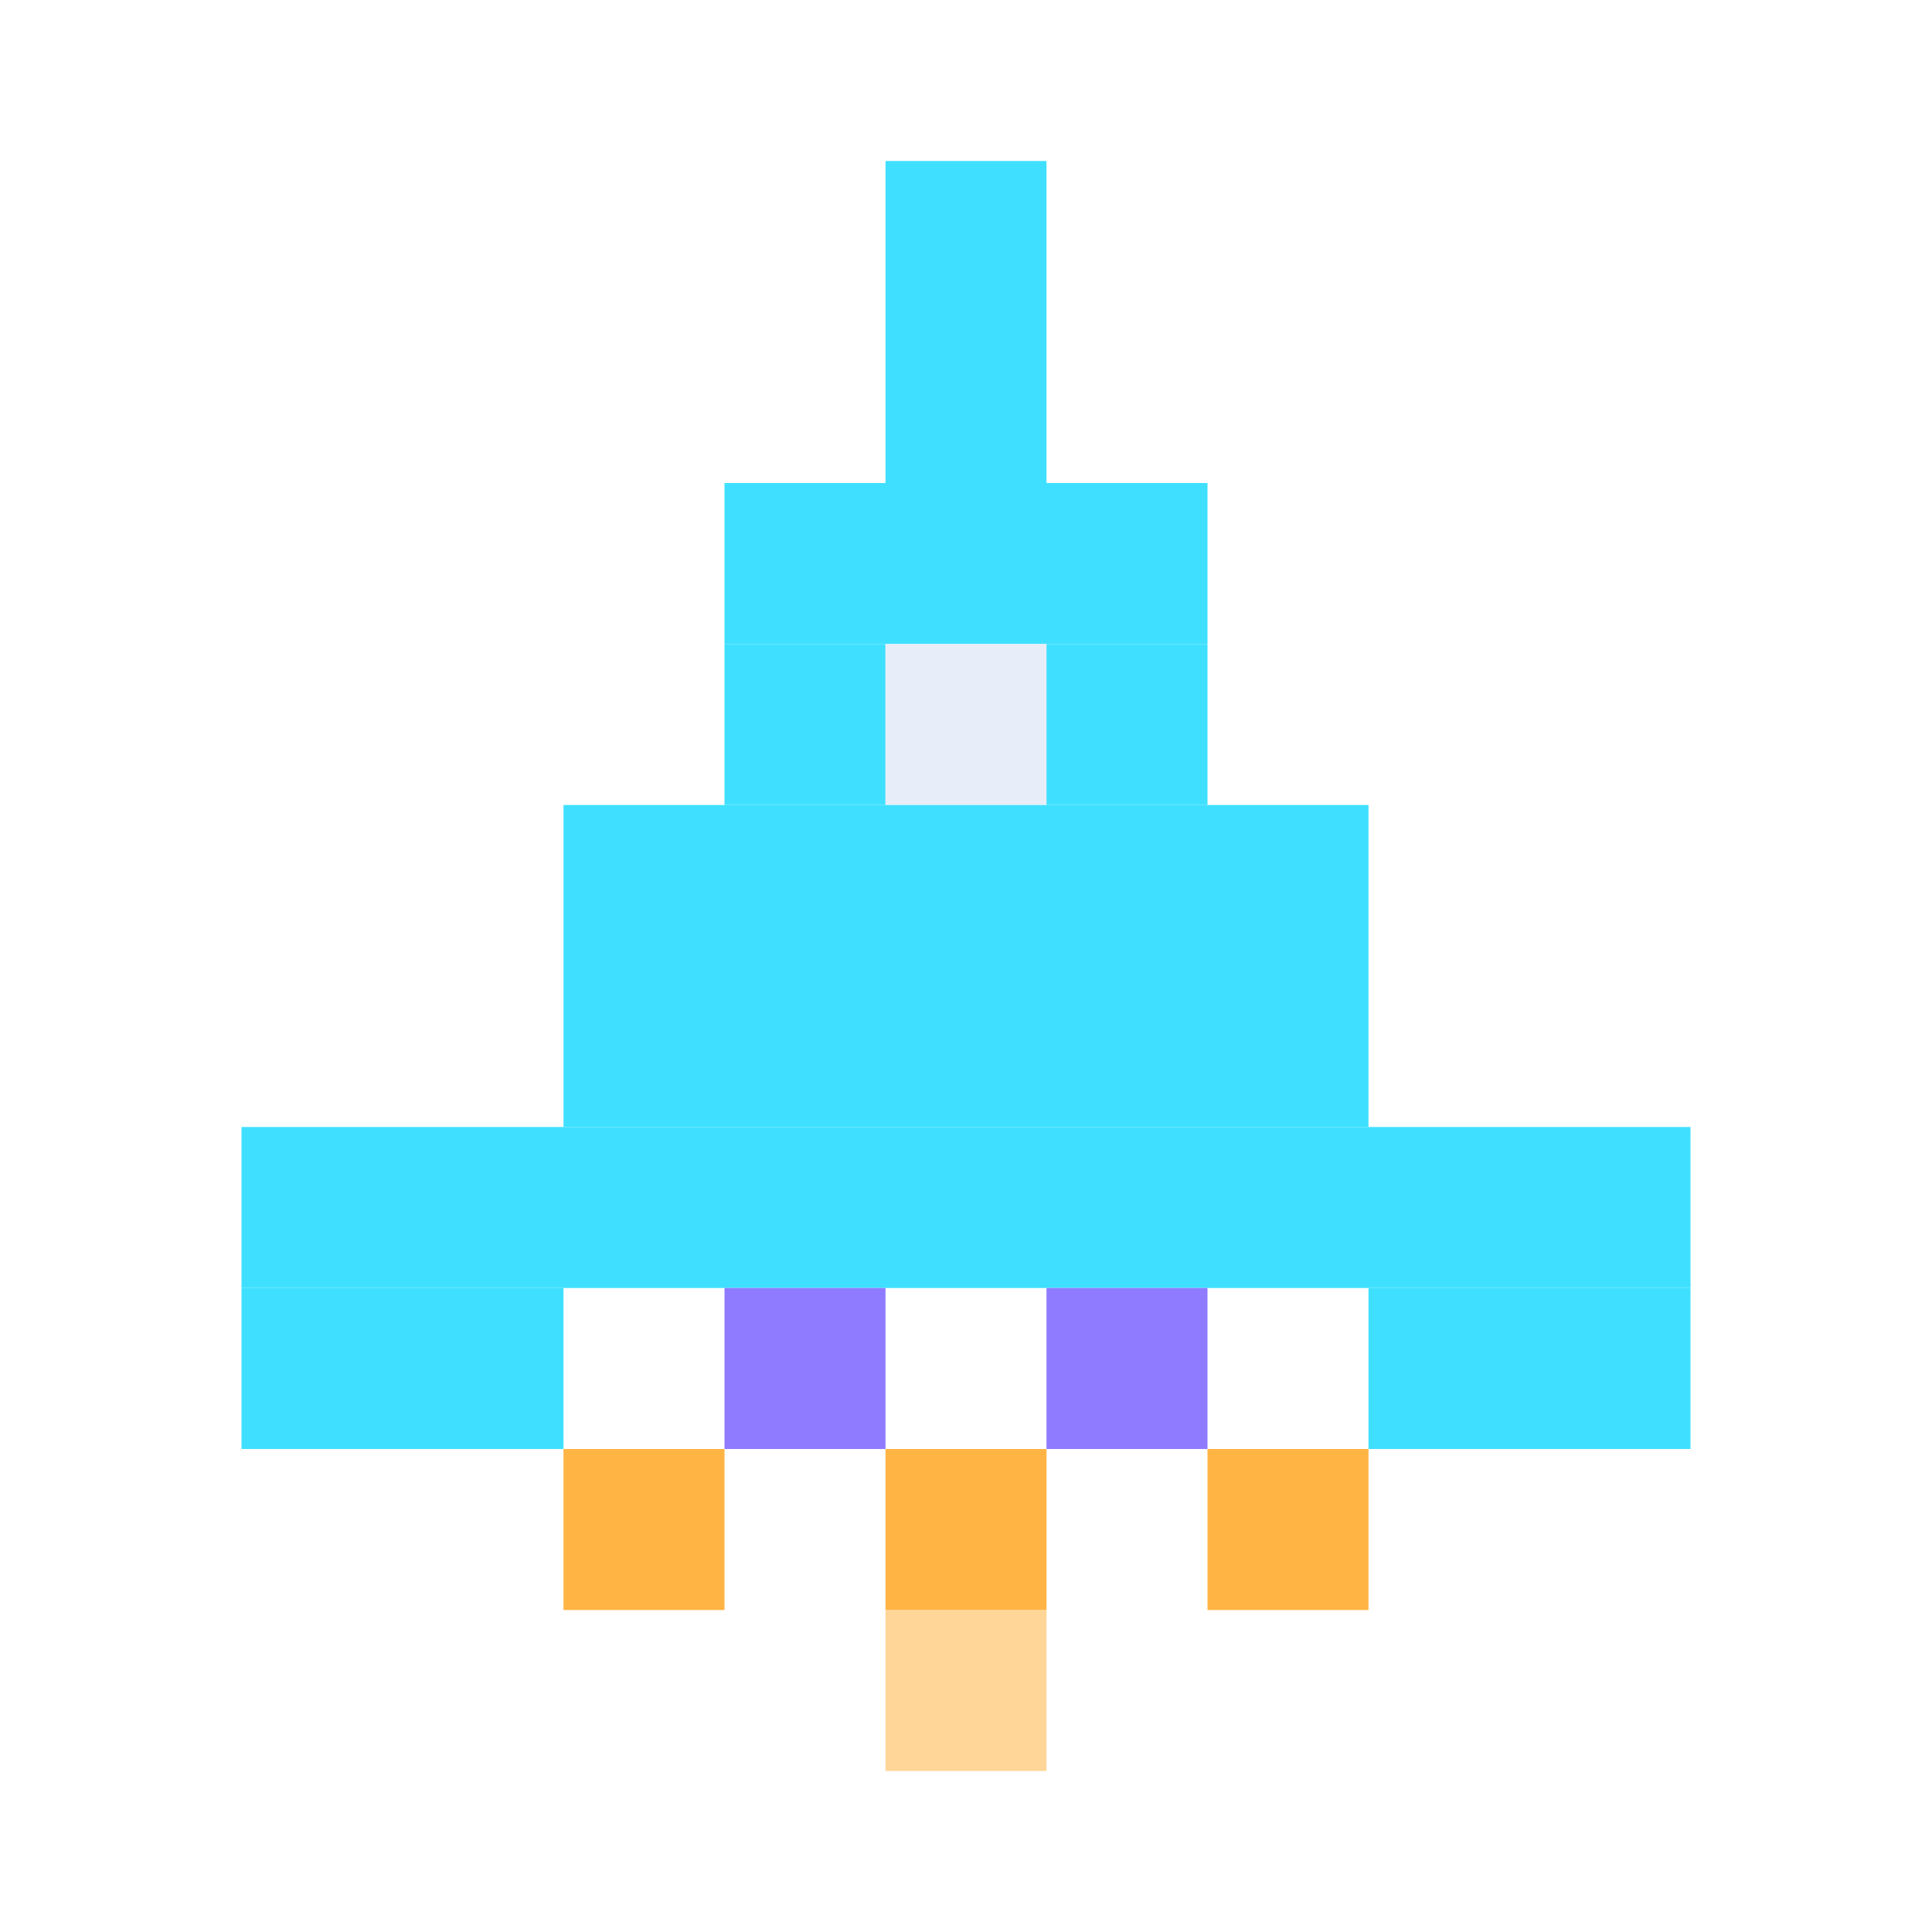
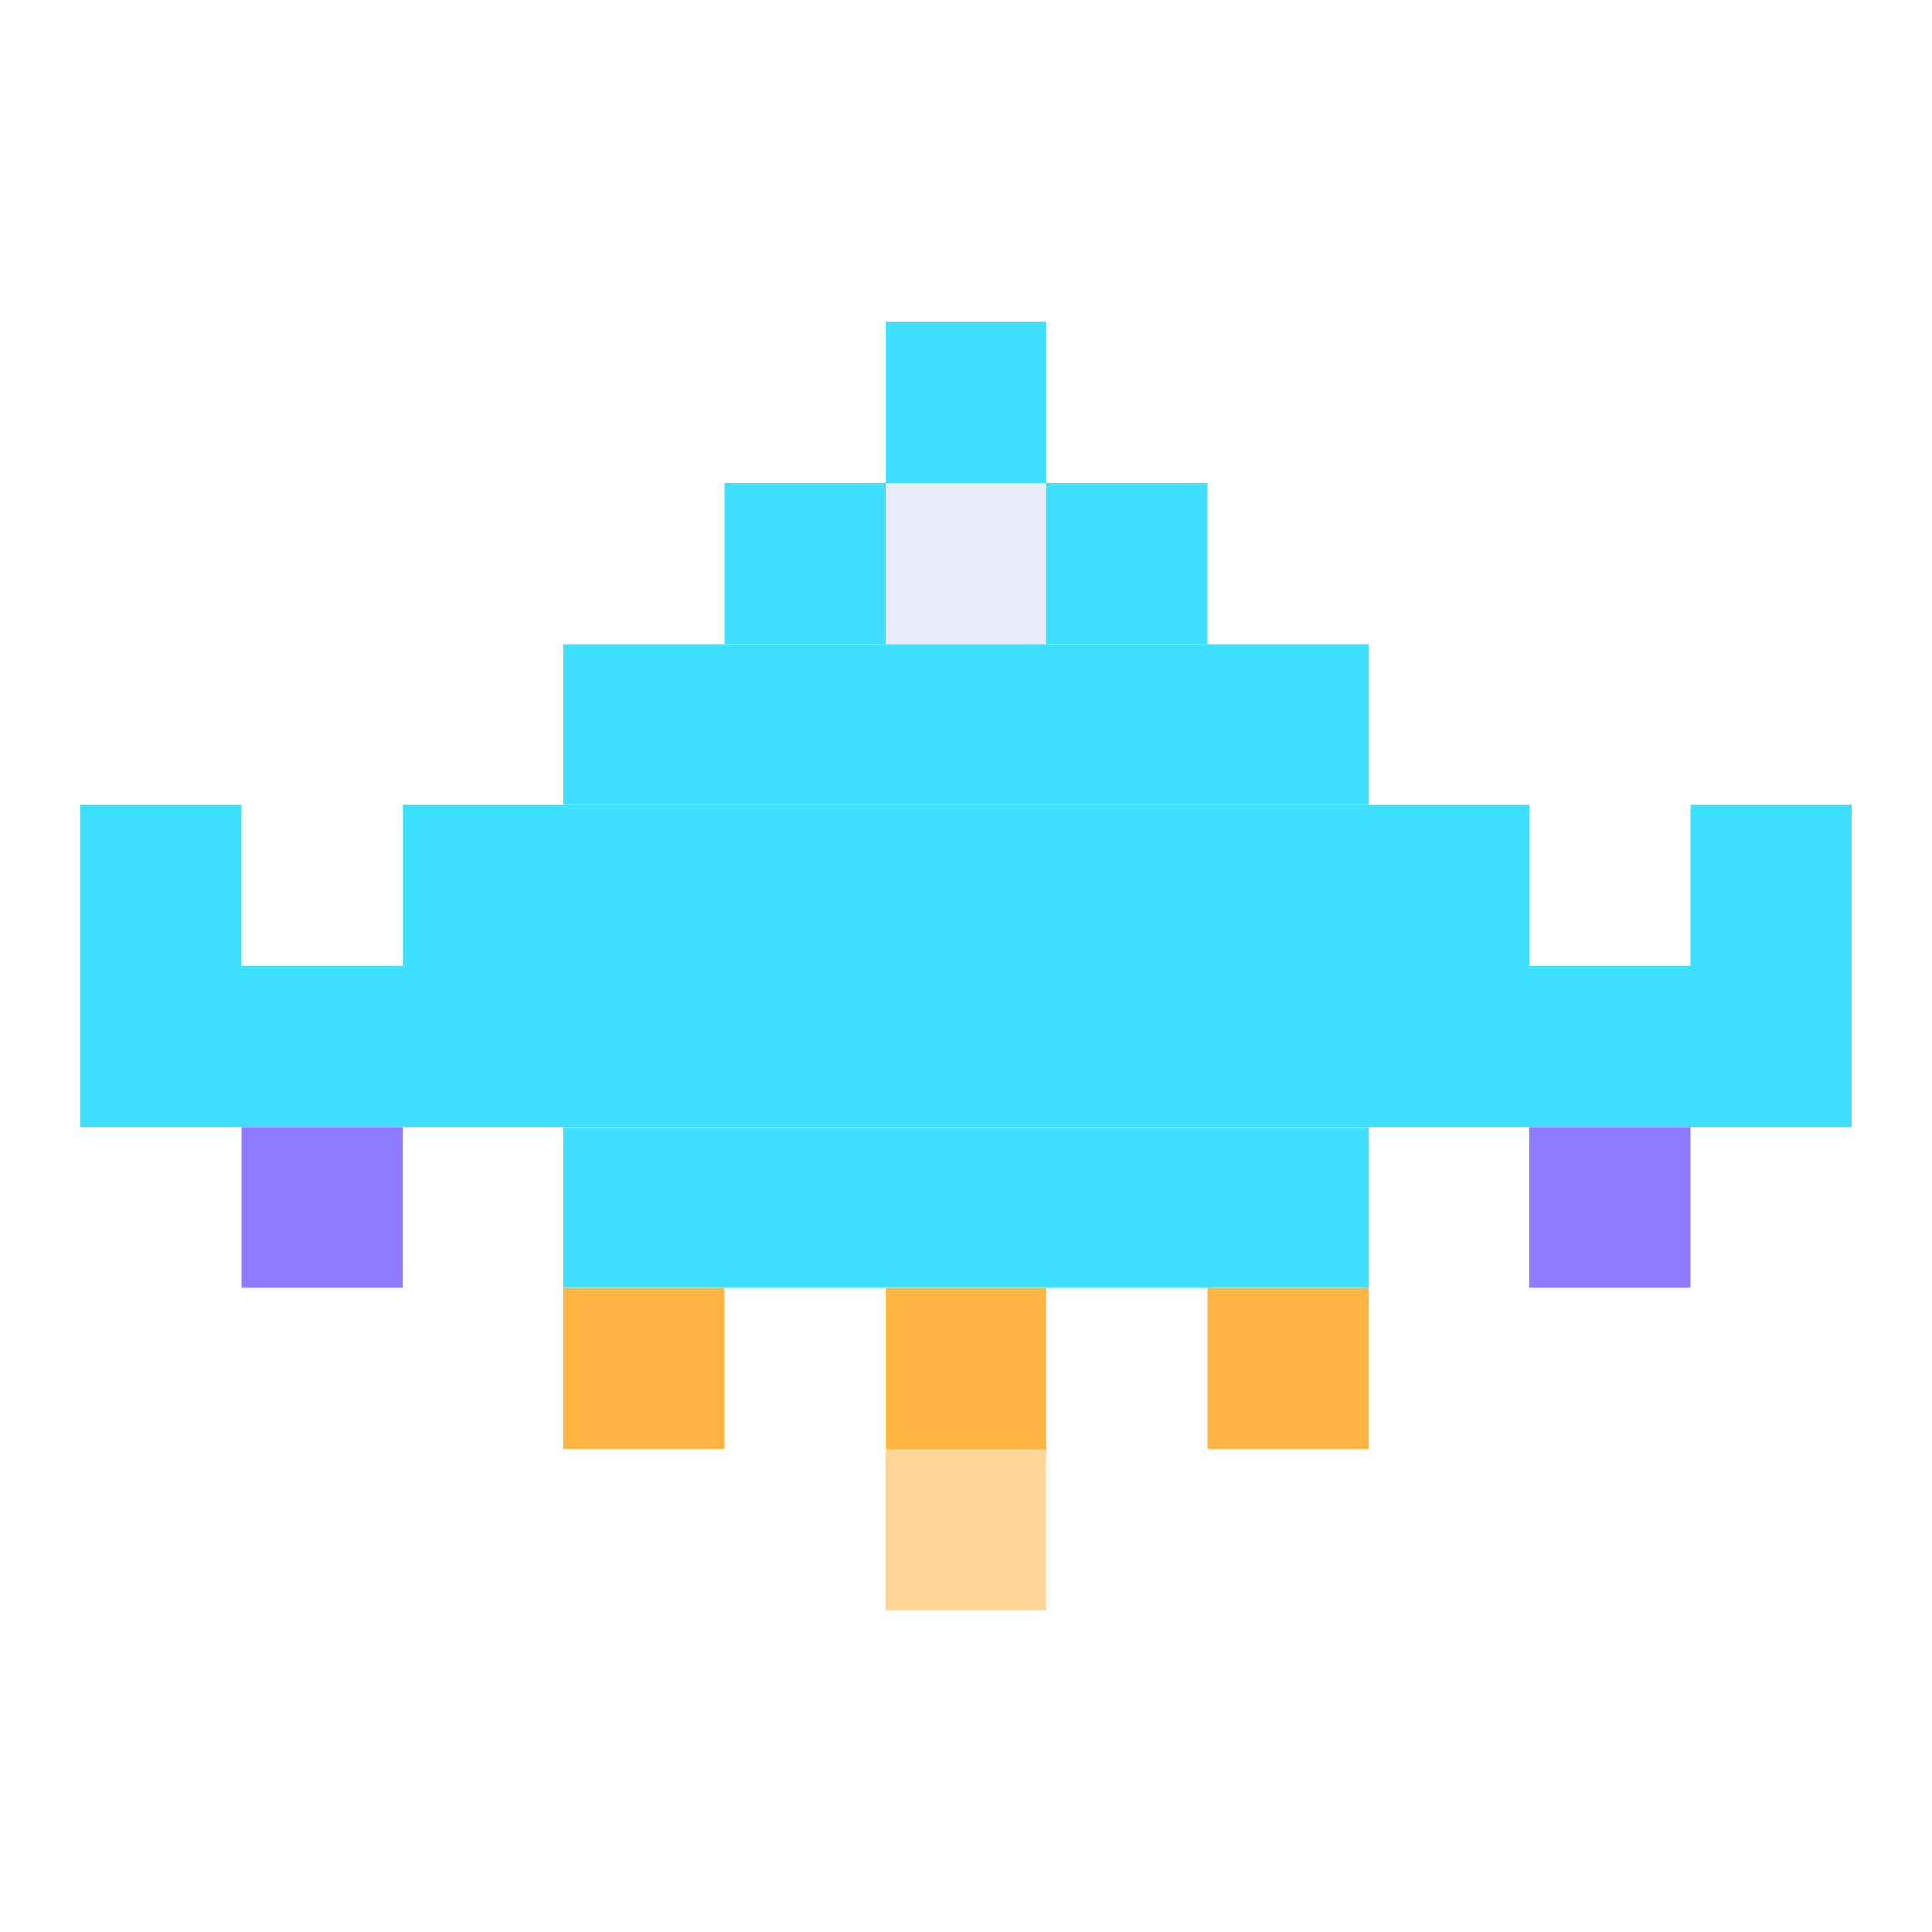
<svg xmlns="http://www.w3.org/2000/svg" width="32" height="32" viewBox="0 0 12 12">
-   <rect x="5.5" y="1" width="1" height="2" fill="#3FE0FF" />
+   <rect x="5.5" y="2" width="1" height="1" fill="#3FE0FF" />
  <rect x="4.5" y="3" width="3" height="1" fill="#3FE0FF" />
-   <rect x="4.5" y="4" width="1" height="1" fill="#3FE0FF" />
-   <rect x="5.5" y="4" width="1" height="1" fill="#E8EEF9" />
-   <rect x="6.5" y="4" width="1" height="1" fill="#3FE0FF" />
-   <rect x="3.5" y="5" width="5" height="2" fill="#3FE0FF" />
-   <rect x="1.5" y="7" width="9" height="1" fill="#3FE0FF" />
-   <rect x="1.5" y="8" width="2" height="1" fill="#3FE0FF" />
-   <rect x="4.5" y="8" width="1" height="1" fill="#8F7BFF" />
-   <rect x="6.5" y="8" width="1" height="1" fill="#8F7BFF" />
-   <rect x="8.5" y="8" width="2" height="1" fill="#3FE0FF" />
-   <rect x="3.5" y="9" width="1" height="1" fill="#FFB444" />
-   <rect x="5.5" y="9" width="1" height="1" fill="#FFB444" />
-   <rect x="7.5" y="9" width="1" height="1" fill="#FFB444" />
-   <rect x="5.5" y="10" width="1" height="1" fill="#FFB444" opacity="0.55" />
+   <rect x="5.5" y="3" width="1" height="1" fill="#E8EEF9" />
+   <rect x="3.5" y="4" width="5" height="1" fill="#3FE0FF" />
+   <rect x="2.5" y="5" width="7" height="1" fill="#3FE0FF" />
+   <rect x="0.5" y="5" width="1" height="1" fill="#3FE0FF" />
+   <rect x="10.5" y="5" width="1" height="1" fill="#3FE0FF" />
+   <rect x="0.5" y="6" width="11" height="1" fill="#3FE0FF" />
+   <rect x="1.5" y="7" width="1" height="1" fill="#8F7BFF" />
+   <rect x="3.5" y="7" width="5" height="1" fill="#3FE0FF" />
+   <rect x="9.5" y="7" width="1" height="1" fill="#8F7BFF" />
+   <rect x="3.5" y="8" width="1" height="1" fill="#FFB444" />
+   <rect x="5.5" y="8" width="1" height="1" fill="#FFB444" />
+   <rect x="7.5" y="8" width="1" height="1" fill="#FFB444" />
+   <rect x="5.5" y="9" width="1" height="1" fill="#FFB444" opacity="0.55" />
</svg>
